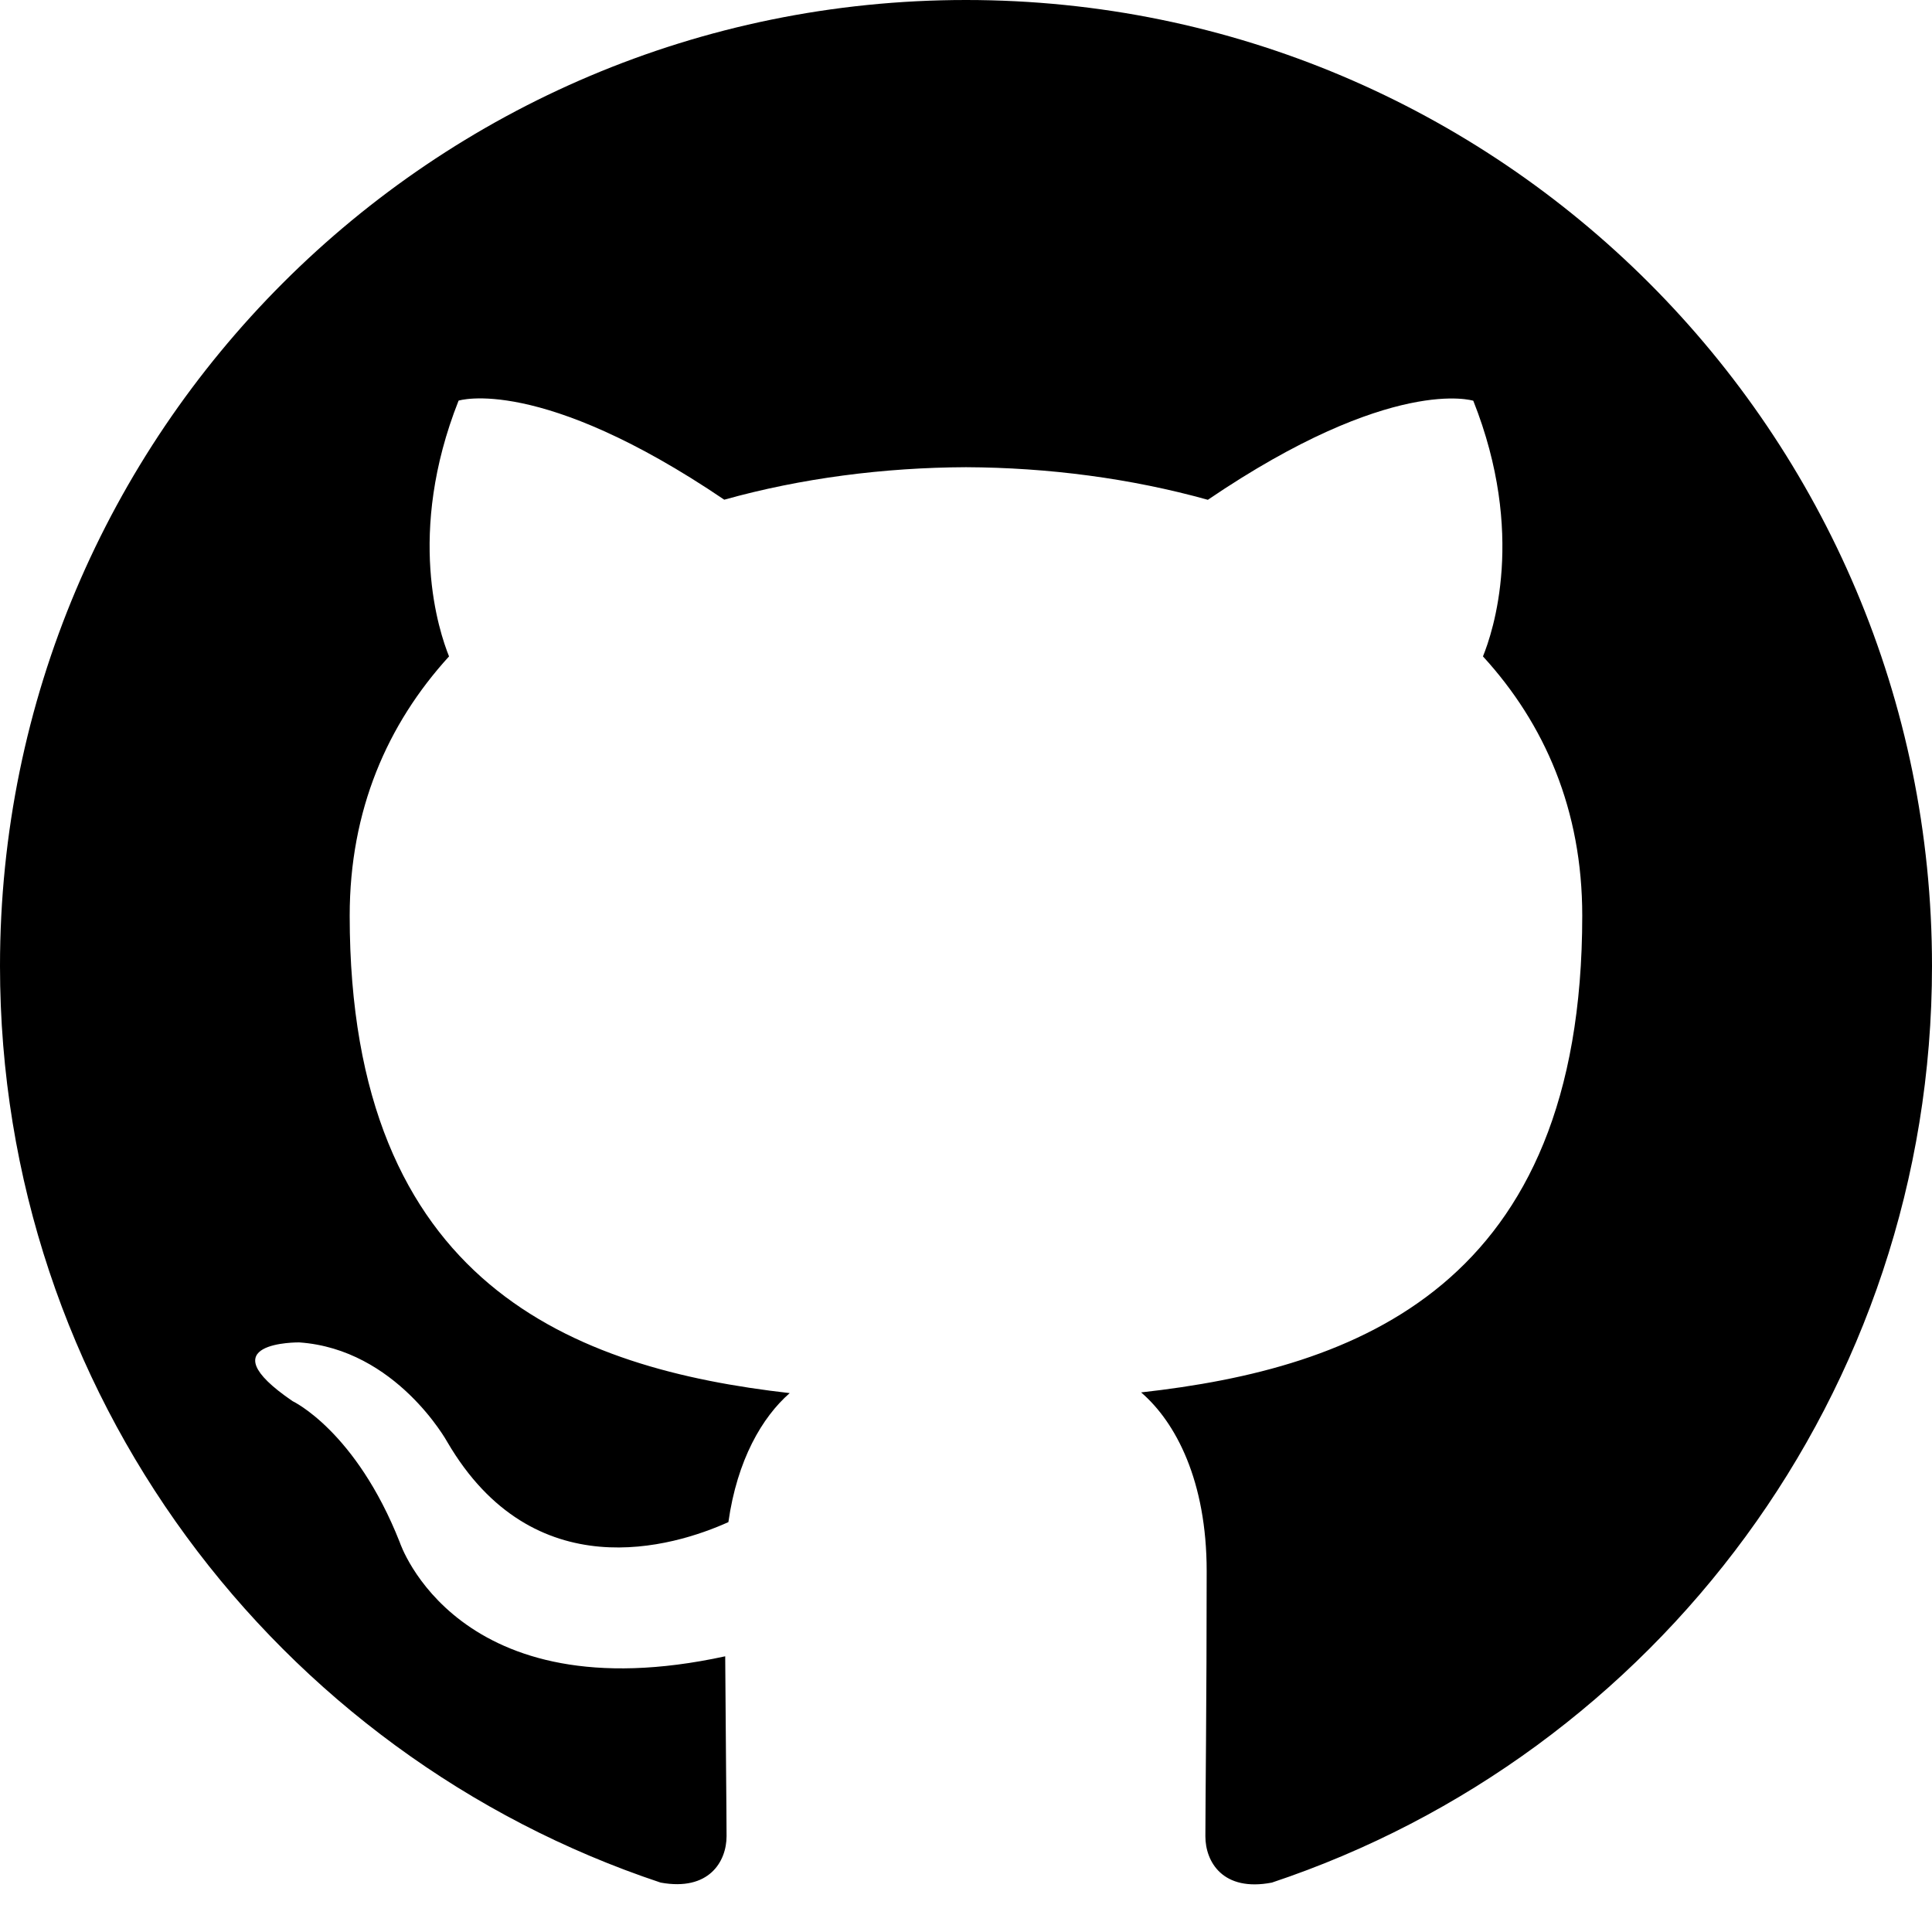
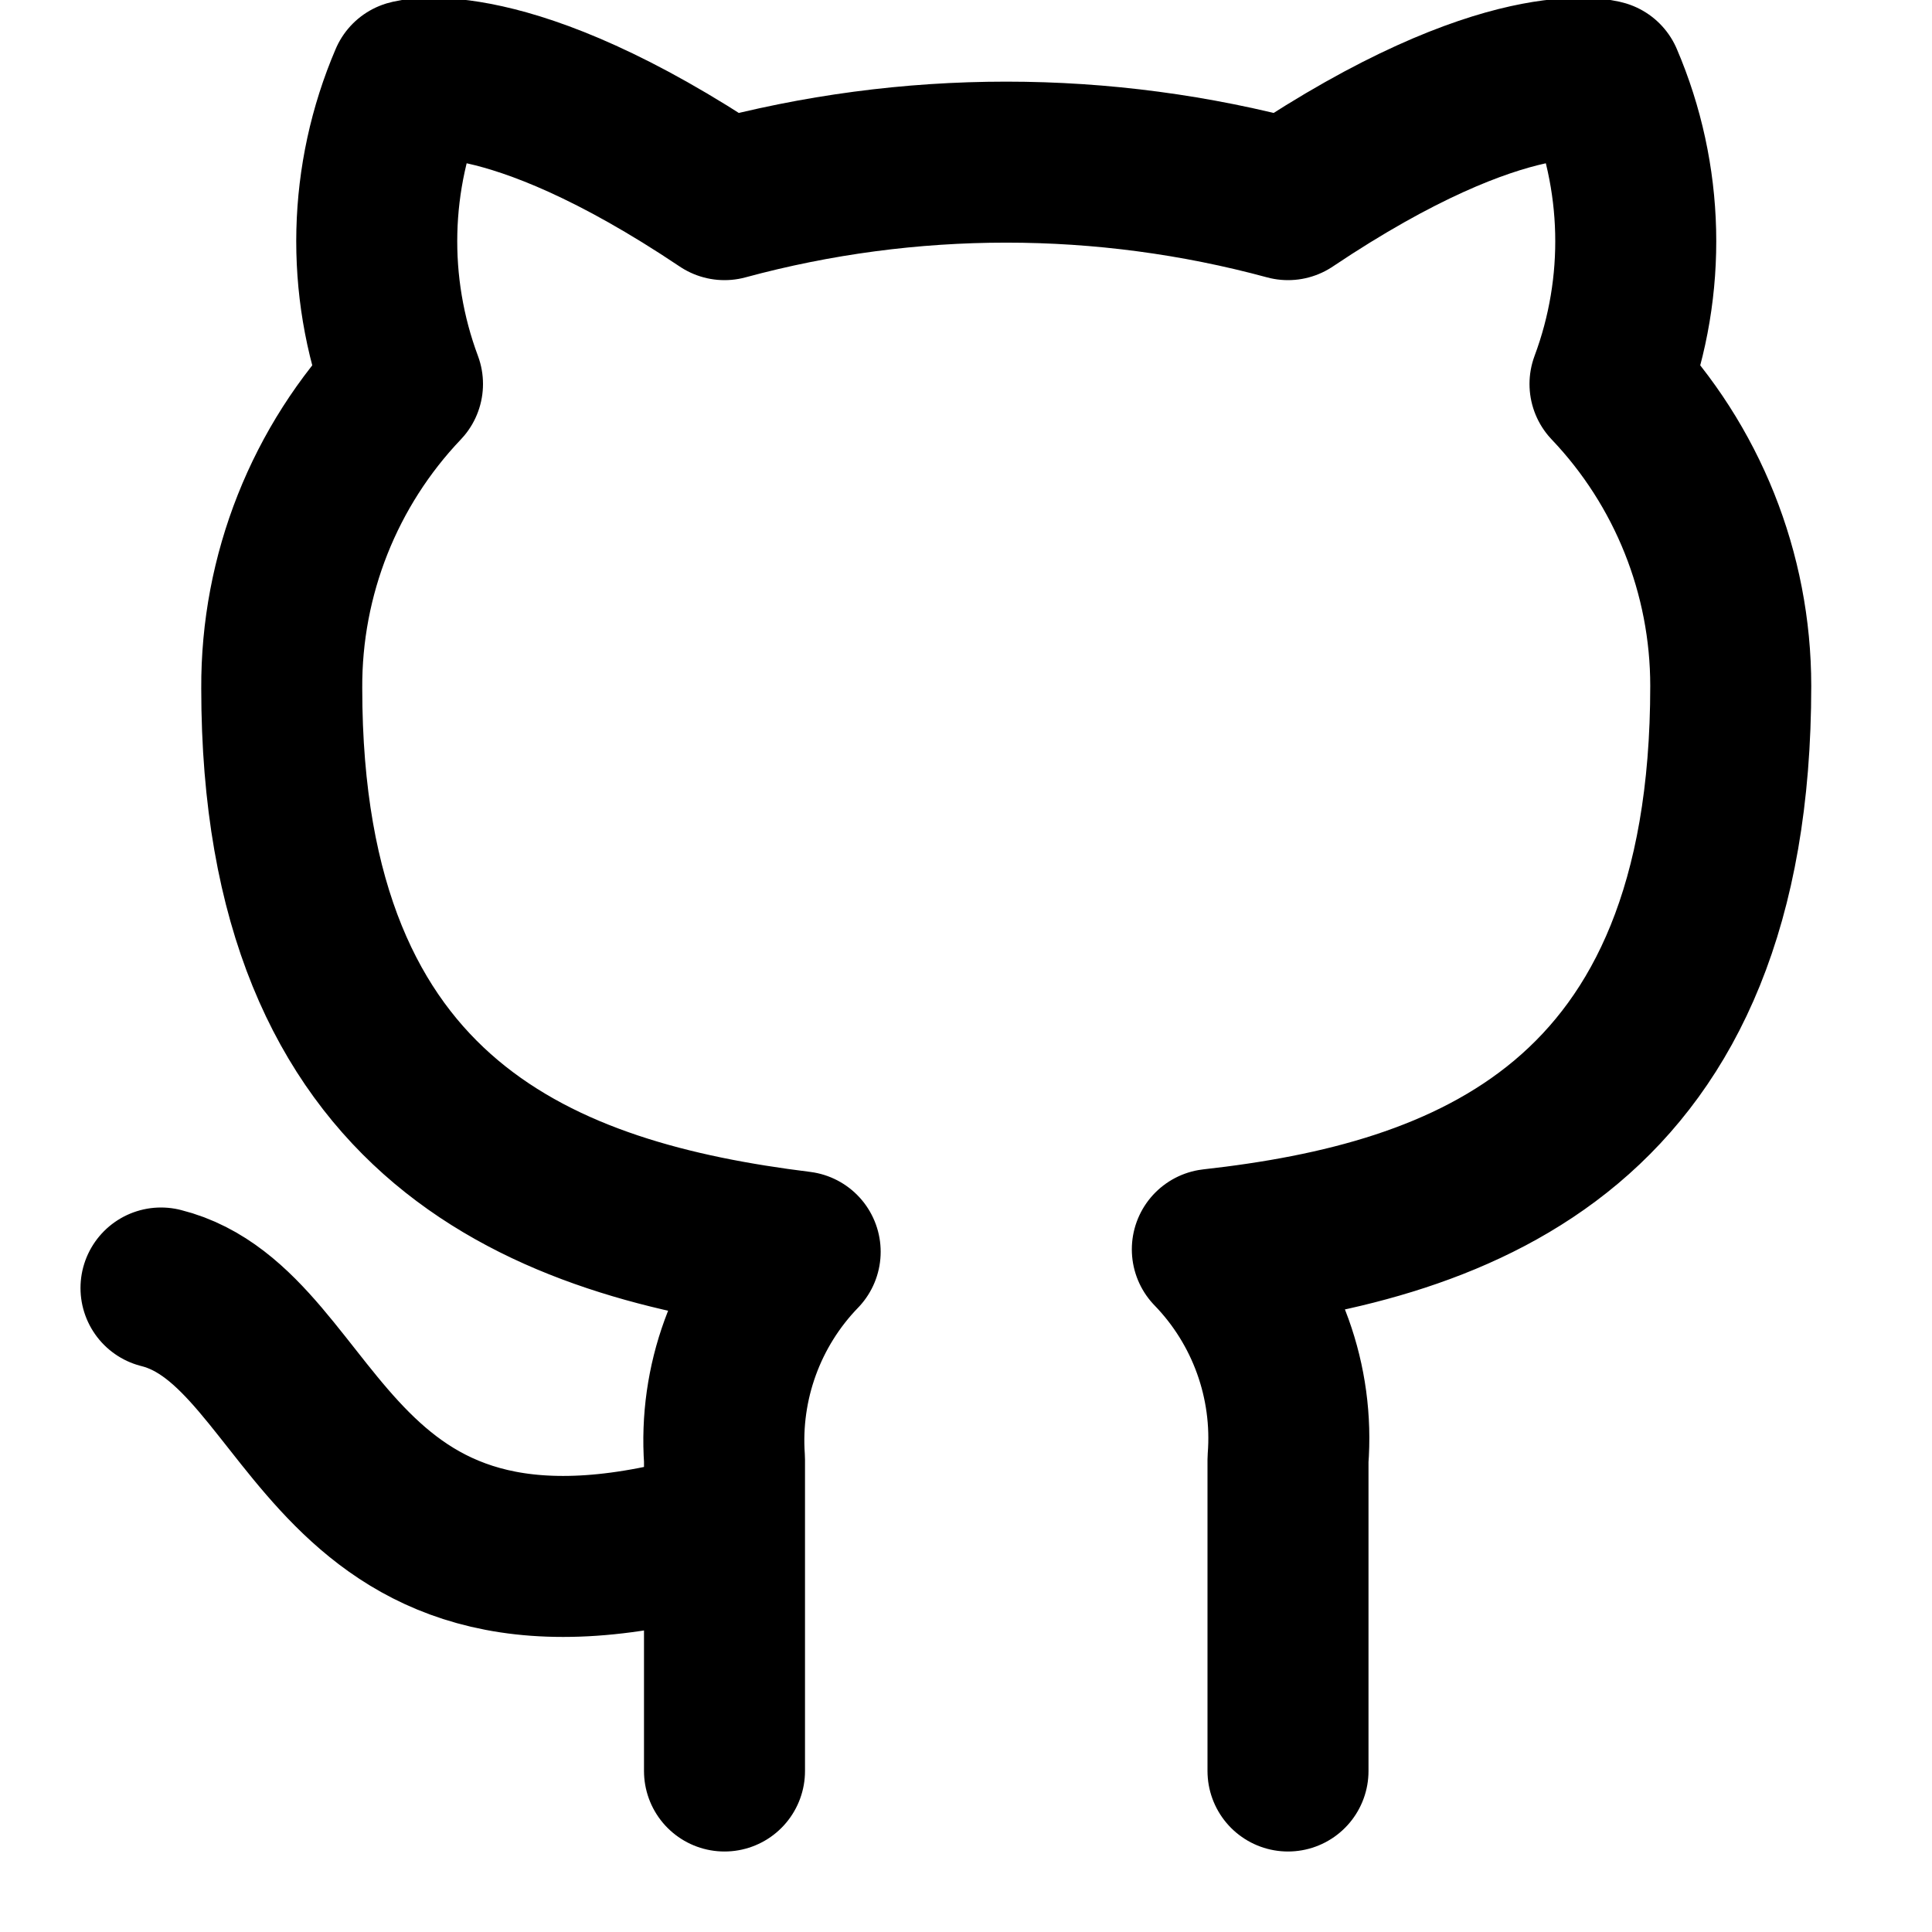
- <svg xmlns="http://www.w3.org/2000/svg" height="1024" width="1024">
-   <path d="M512 0C229.25 0 0 229.25 0 512c0 226.25 146.688 418.125 350.156 485.812 25.594 4.688 34.938-11.125 34.938-24.625 0-12.188-0.469-52.562-0.719-95.312C242 908.812 211.906 817.5 211.906 817.5c-23.312-59.125-56.844-74.875-56.844-74.875-46.531-31.75 3.53-31.125 3.53-31.125 51.406 3.562 78.47 52.75 78.47 52.75 45.688 78.25 119.875 55.625 149 42.5 4.654-33 17.904-55.625 32.5-68.375C304.906 725.438 185.344 681.5 185.344 485.312c0-55.938 19.969-101.562 52.656-137.406-5.219-13-22.844-65.094 5.062-135.562 0 0 42.938-13.75 140.812 52.5 40.812-11.406 84.594-17.031 128.125-17.219 43.5 0.188 87.312 5.875 128.188 17.281 97.688-66.312 140.688-52.5 140.688-52.5 28 70.531 10.375 122.562 5.125 135.5 32.812 35.844 52.625 81.469 52.625 137.406 0 196.688-119.75 240-233.812 252.688 18.438 15.875 34.75 47 34.75 94.75 0 68.438-0.688 123.625-0.688 140.5 0 13.625 9.312 29.562 35.25 24.562C877.438 930 1024 738.125 1024 512 1024 229.25 794.75 0 512 0z" />
+ <svg xmlns="http://www.w3.org/2000/svg" width="24" height="24" viewBox="0 0 24 24" fill="none" stroke="currentColor" stroke-width="2" stroke-linecap="round" stroke-linejoin="round" class="feather feather-github">
+   <path d="M9 19c-5 1.5-5-2.5-7-3m14 6v-3.87a3.37 3.37 0 0 0-.94-2.61c3.14-.35 6.44-1.54 6.44-7A5.44 5.44 0 0 0 20 4.77 5.07 5.07 0 0 0 19.91 1S18.73.65 16 2.48a13.38 13.38 0 0 0-7 0C6.27.65 5.09 1 5.09 1A5.07 5.07 0 0 0 5 4.77a5.44 5.44 0 0 0-1.5 3.78c0 5.42 3.3 6.61 6.44 7A3.37 3.37 0 0 0 9 18.13V22" />
</svg>
